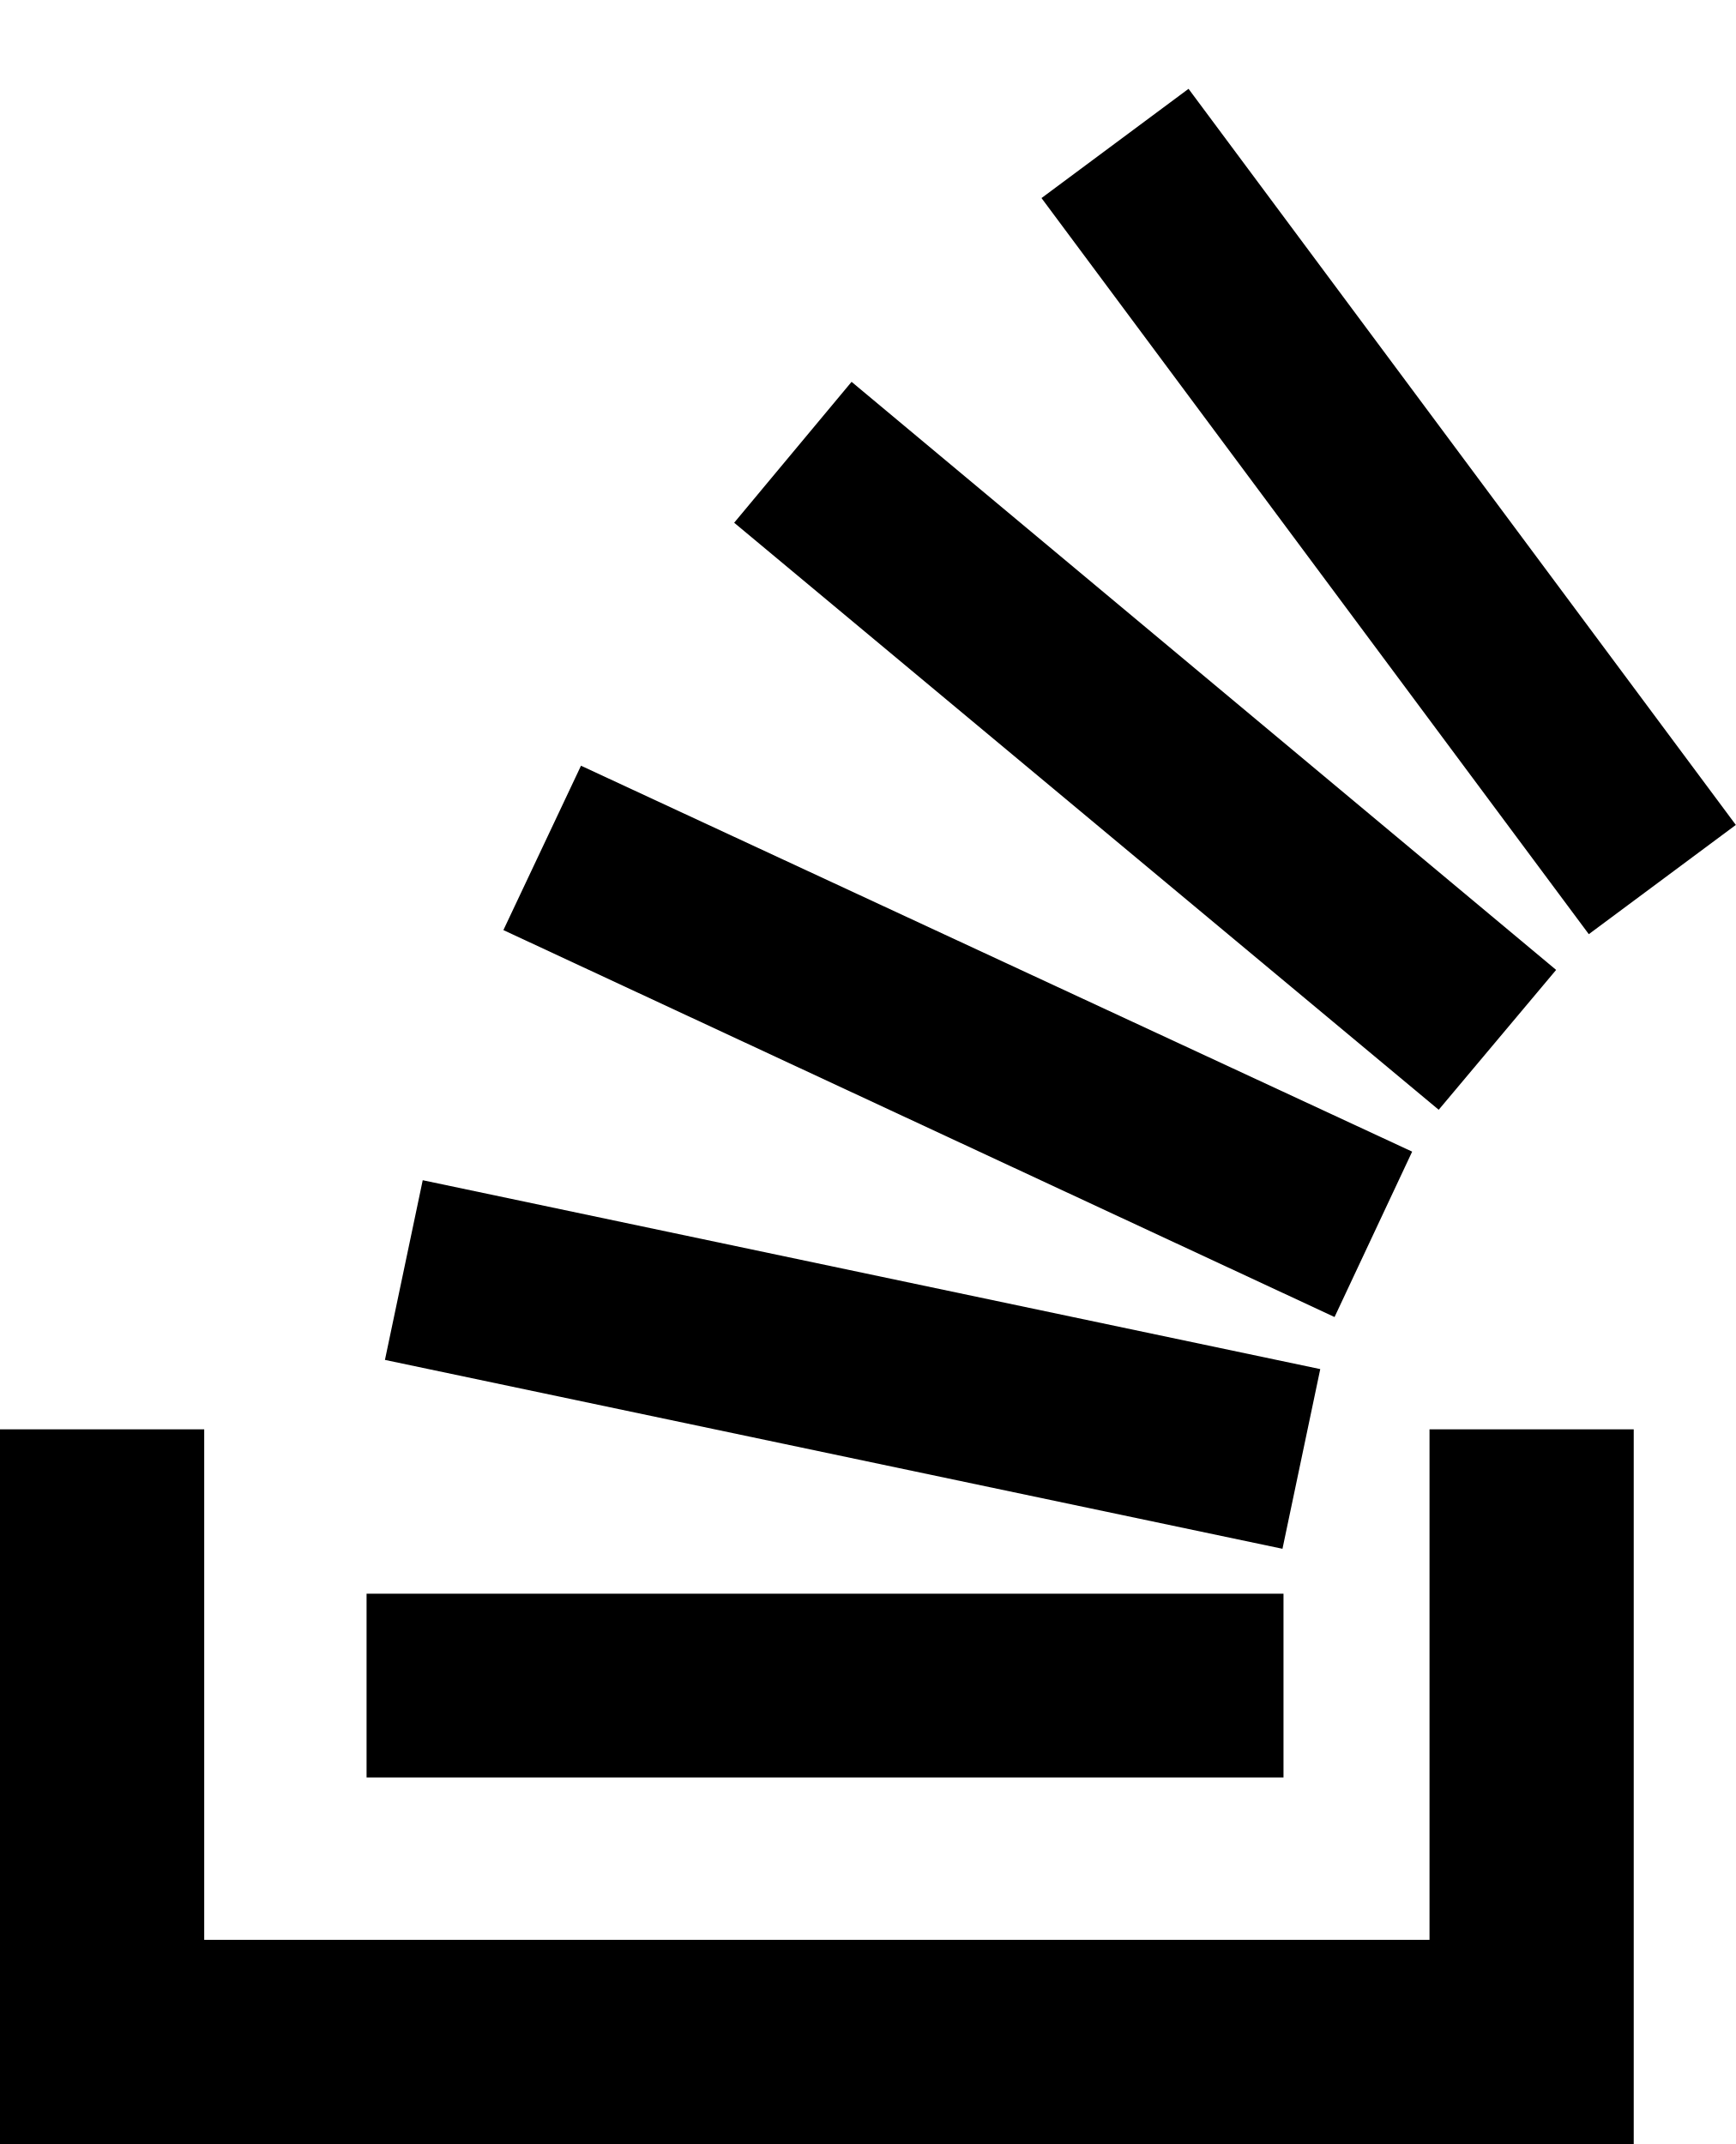
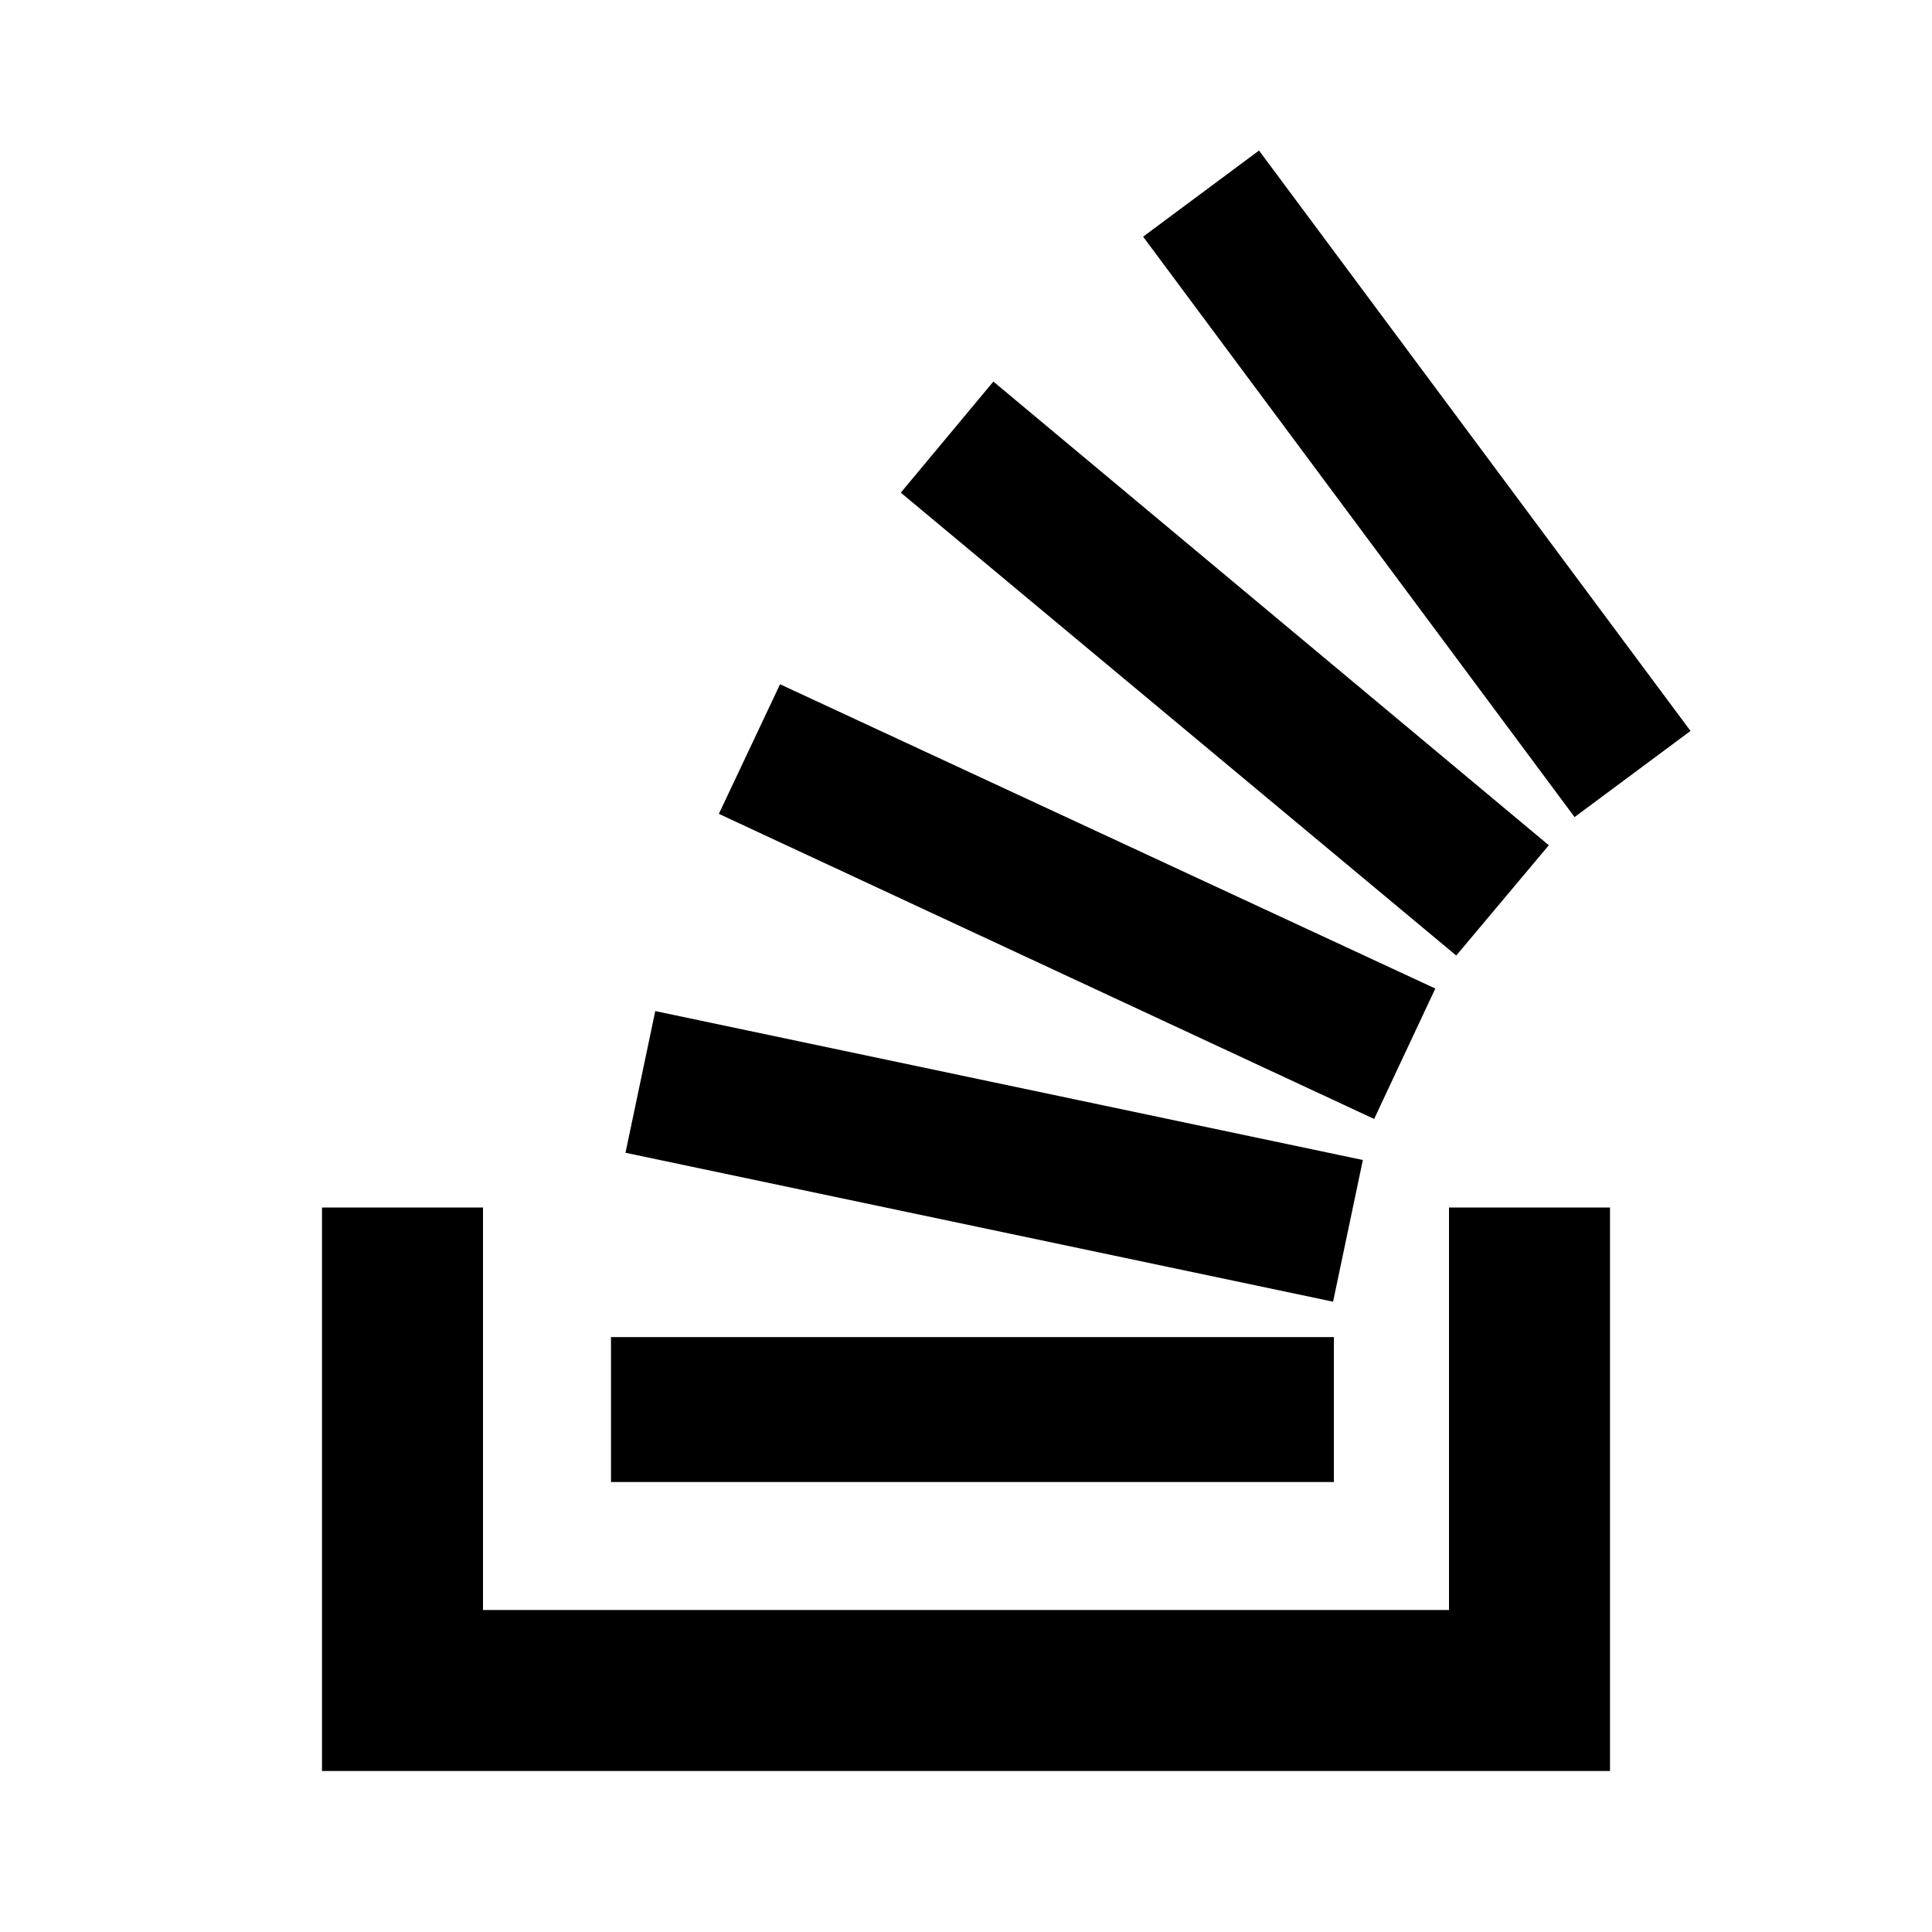
- <svg xmlns="http://www.w3.org/2000/svg" aria-label="stack overflow logo" viewBox="0 0 17 21">
-   <path fill-rule="evenodd" clip-rule="evenodd" d="M14 19V14H16V21H0V14H2V19H14ZM4.14 11.56L12.93 13.41L12.56 15.17L3.77 13.32L4.14 11.56ZM5.69 7.5L13.83 11.28L13.07 12.9L4.93 9.11L5.69 7.5ZM8.34 3.74L15.24 9.5L14.09 10.87L7.19 5.12L8.34 3.74ZM17 8.08L15.56 9.15L10.2 1.94L11.64 0.87L17 8.08ZM3.59 15.61H12.57V17.41H3.59V15.61Z" />
+ <svg xmlns="http://www.w3.org/2000/svg" aria-label="stack overflow logo" viewBox="0 0 24 24">
+   <path fill-rule="evenodd" clip-rule="evenodd" d="M18 20V15H20V22H4V15H6V20H18ZM8.14 12.56L16.93 14.41L16.56 16.17L7.77 14.32L8.14 12.56ZM9.69 8.5L17.83 12.28L17.07 13.9L8.93 10.11L9.69 8.5ZM12.34 4.74L19.24 10.5L18.09 11.87L11.19 6.12L12.34 4.74ZM21 9.08L19.56 10.15L14.2 2.94L15.64 1.87L21 9.08ZM7.59 16.61H16.57V18.41H7.59V16.61Z" />
</svg>
